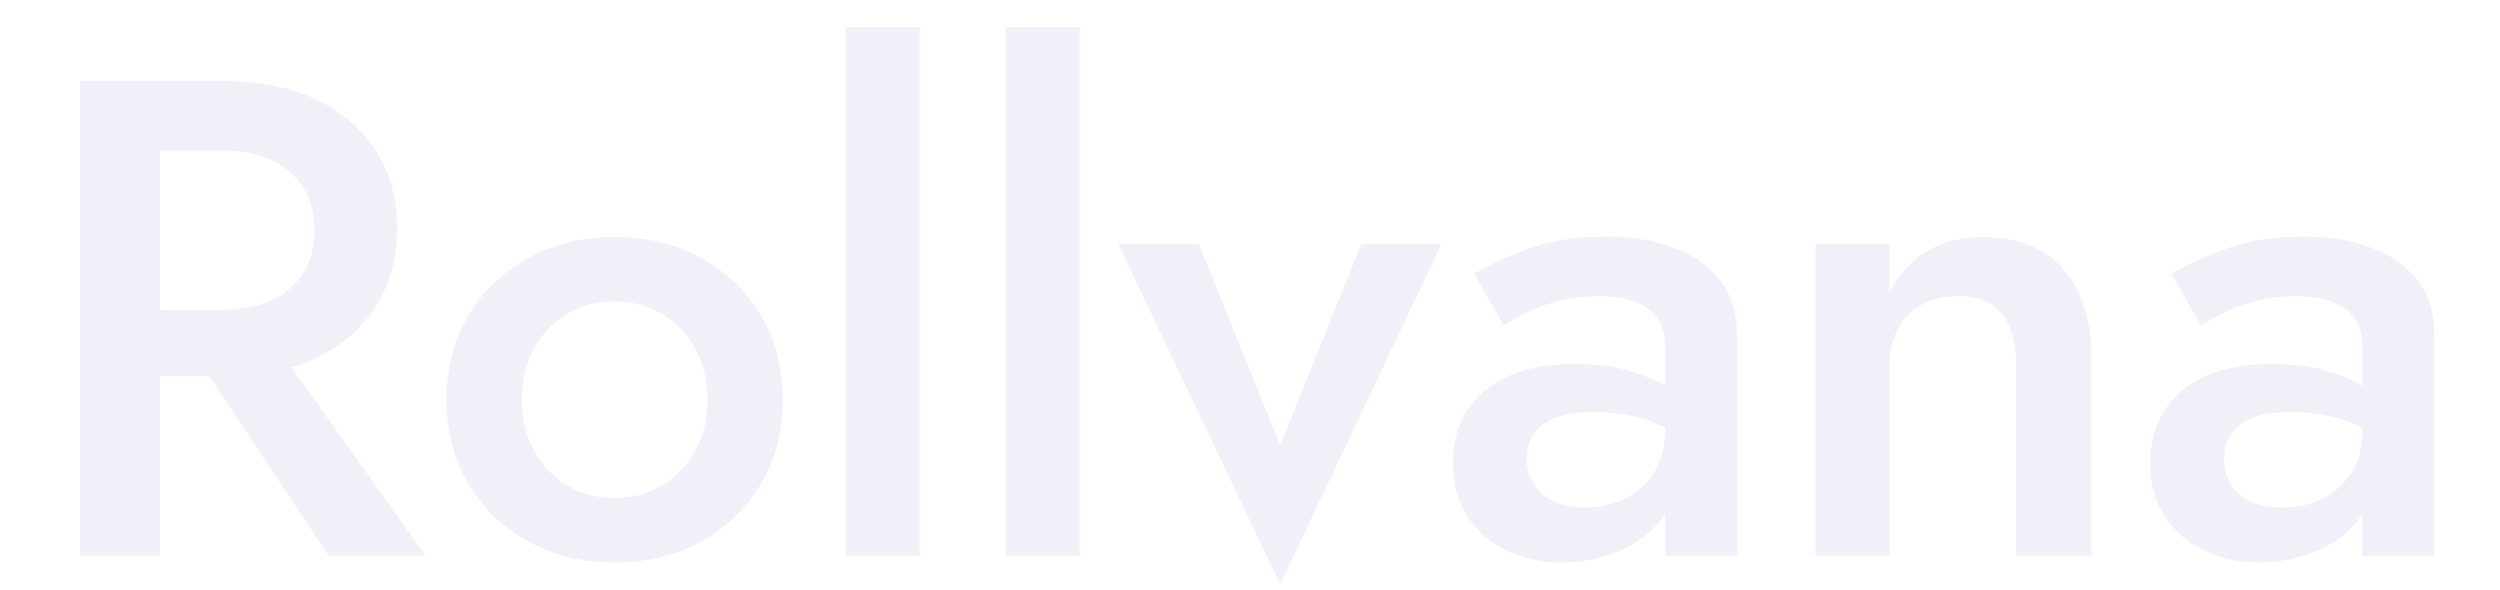
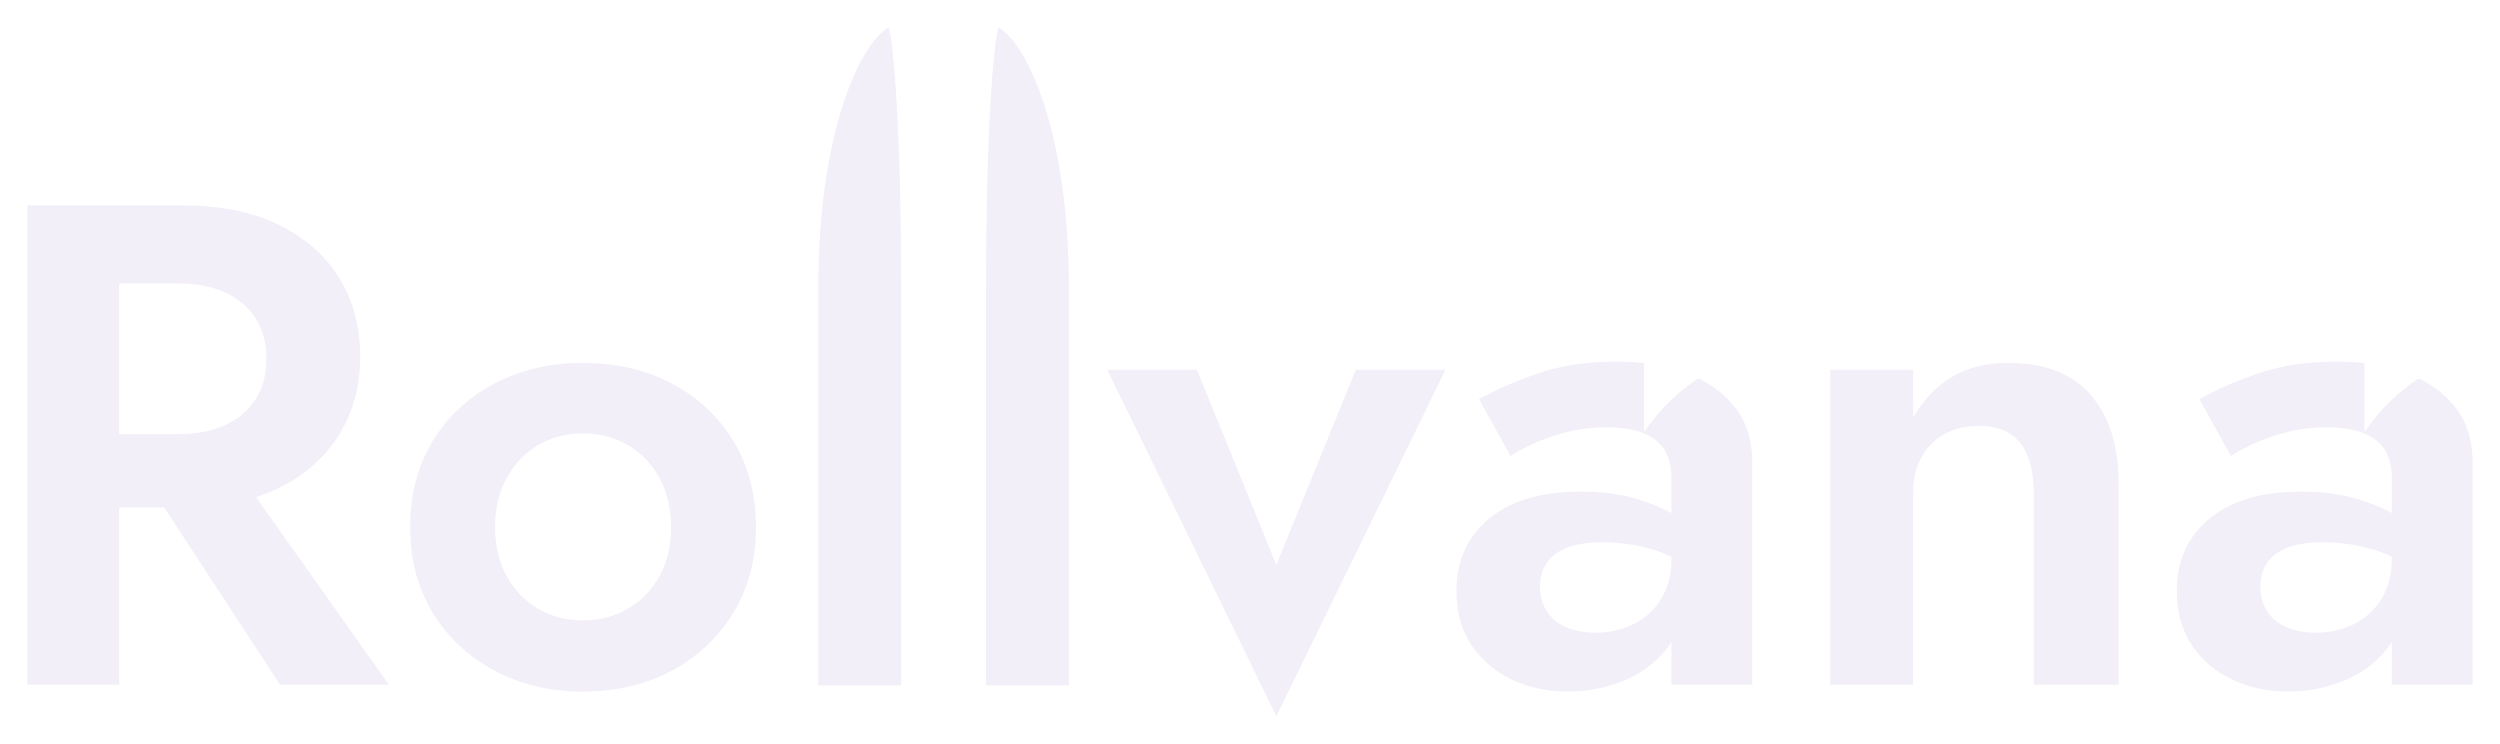
- <svg xmlns="http://www.w3.org/2000/svg" viewBox="-40 -820 3689 870">
-   <path d="M223 -334 445 0H588L350 -334ZM78 -700V0H196V-700ZM148 -598H289Q330 -598 360 -584Q390 -570 407 -544Q424 -518 424 -480Q424 -443 407 -416.5Q390 -390 360 -376.5Q330 -363 289 -363H148V-265H294Q371 -265 427 -292Q483 -319 514.5 -368Q546 -417 546 -483Q546 -549 514.5 -597.5Q483 -646 427 -673Q371 -700 294 -700H148Z M1208 -780V0H1317V-780Z M1444 -780V0H1553V-780Z M1610 -460 1849 42 2087 -460H1969L1849 -163L1729 -460Z M2213 -143Q2213 -165 2223.5 -180Q2234 -195 2255 -203.5Q2276 -212 2310 -212Q2349 -212 2384 -202Q2419 -192 2450 -170V-225Q2441 -236 2419 -249.5Q2397 -263 2363.5 -273Q2330 -283 2284 -283Q2198 -283 2151 -243.5Q2104 -204 2104 -137Q2104 -90 2126 -57Q2148 -24 2185 -7Q2222 10 2265 10Q2305 10 2343.5 -4.5Q2382 -19 2407.5 -49Q2433 -79 2433 -123L2417 -183Q2417 -148 2401 -123Q2385 -98 2358.5 -84.5Q2332 -71 2299 -71Q2274 -71 2254.5 -79Q2235 -87 2224 -103.5Q2213 -120 2213 -143ZM2179 -340Q2190 -347 2210 -357.5Q2230 -368 2258.5 -375.5Q2287 -383 2319 -383Q2340 -383 2358 -379Q2376 -375 2389.5 -366Q2403 -357 2410 -343Q2417 -329 2417 -307V0H2523V-328Q2523 -374 2498.5 -406Q2474 -438 2430 -454.5Q2386 -471 2330 -471Q2265 -471 2216 -453Q2167 -435 2135 -416Z M2935 -280V0H3046V-293Q3046 -375 3005 -422.5Q2964 -470 2886 -470Q2839 -470 2804.5 -450Q2770 -430 2748 -389V-460H2639V0H2748V-280Q2748 -311 2760.5 -334.5Q2773 -358 2796 -370.5Q2819 -383 2850 -383Q2893 -383 2914 -357Q2935 -331 2935 -280Z M3242 -143Q3242 -165 3252.5 -180Q3263 -195 3284 -203.5Q3305 -212 3339 -212Q3378 -212 3413 -202Q3448 -192 3479 -170V-225Q3470 -236 3448 -249.5Q3426 -263 3392.5 -273Q3359 -283 3313 -283Q3227 -283 3180 -243.5Q3133 -204 3133 -137Q3133 -90 3155 -57Q3177 -24 3214 -7Q3251 10 3294 10Q3334 10 3372.5 -4.5Q3411 -19 3436.5 -49Q3462 -79 3462 -123L3446 -183Q3446 -148 3430 -123Q3414 -98 3387.5 -84.5Q3361 -71 3328 -71Q3303 -71 3283.5 -79Q3264 -87 3253 -103.5Q3242 -120 3242 -143ZM3208 -340Q3219 -347 3239 -357.5Q3259 -368 3287.5 -375.5Q3316 -383 3348 -383Q3369 -383 3387 -379Q3405 -375 3418.5 -366Q3432 -357 3439 -343Q3446 -329 3446 -307V0H3552V-328Q3552 -374 3527.5 -406Q3503 -438 3459 -454.5Q3415 -471 3359 -471Q3294 -471 3245 -453Q3196 -435 3164 -416Z M619 -230Q619 -159.75 651.62 -105.38Q684.25 -51 740.5 -20.5Q796.75 10 867 10Q938 10 993.88 -20.5Q1049.75 -51 1082.38 -105.38Q1115 -159.75 1115 -230Q1115 -301.25 1082.38 -355.25Q1049.75 -409.25 993.88 -439.75Q938 -470.25 867 -470.25Q796.75 -470.25 740.5 -439.75Q684.25 -409.25 651.62 -355.25Q619 -301.25 619 -230ZM730 -230Q730 -273 748.12 -305.88Q766.25 -338.75 797.25 -357Q828.25 -375.25 867 -375.25Q905.75 -375.25 936.75 -357Q967.75 -338.75 985.88 -305.88Q1004 -273 1004 -230Q1004 -187 985.88 -154.5Q967.75 -122 936.75 -103.5Q905.75 -85 867 -85Q828.25 -85 797.25 -103.5Q766.25 -122 748.12 -154.5Q730 -187 730 -230Z" fill="#F2EFF8" />
+ <svg xmlns="http://www.w3.org/2000/svg" viewBox="36 -1000 3651 1086">
+   <path d="M76 -700V0H210V-259H275.74L445 0H604L409.94 -274.01Q426.49 -279.32 441.5 -286.5Q499 -314 530.5 -364Q562 -414 562 -479Q562 -546 530.5 -595.5Q499 -645 441.5 -672.5Q384 -700 304 -700ZM635 -230Q635 -159 668 -105Q701 -51 758.5 -20.5Q816 10 887 10Q960 10 1017 -20.5Q1074 -51 1107 -105Q1140 -159 1140 -230Q1140 -302 1107 -356Q1074 -410 1017 -440Q960 -470 887 -470Q816 -470 758.5 -440Q701 -410 668 -356Q635 -302 635 -230ZM2242 -334Q2252 -341 2273 -351Q2294 -361 2322.5 -368.5Q2351 -376 2383 -376Q2404 -376 2421.5 -372Q2439 -368 2451.5 -359Q2464 -350 2470.5 -336Q2477 -322 2477 -302V-250.59Q2455.24 -263.21 2422.5 -272.5Q2389 -282 2344 -282Q2258 -282 2210.5 -242.5Q2163 -203 2163 -137Q2163 -90 2185.5 -57Q2208 -24 2245 -7Q2282 10 2325 10Q2367 10 2405 -5Q2443 -20 2468 -50Q2473 -56 2477 -62.56V0H2595V-326Q2595 -373 2569.5 -405.5Q2549.16 -431.42 2516.43 -447.48Q2470.77 -418.04 2437 -369V-469.69Q2417.38 -472 2396 -472Q2331 -472 2280 -454Q2229 -436 2196 -417ZM3294 -334Q3304 -341 3325 -351Q3346 -361 3374.5 -368.5Q3403 -376 3435 -376Q3456 -376 3473.5 -372Q3491 -368 3503.5 -359Q3516 -350 3522.5 -336Q3529 -322 3529 -302V-250.59Q3507.24 -263.21 3474.5 -272.5Q3441 -282 3396 -282Q3310 -282 3262.5 -242.5Q3215 -203 3215 -137Q3215 -90 3237.5 -57Q3260 -24 3297 -7Q3334 10 3377 10Q3419 10 3457 -5Q3495 -20 3520 -50Q3525 -56 3529 -62.56V0H3647V-326Q3647 -373 3621.5 -405.5Q3601.16 -431.42 3568.43 -447.48Q3522.77 -418.04 3489 -369V-469.69Q3469.38 -472 3448 -472Q3383 -472 3332 -454Q3281 -436 3248 -417ZM3006 -280V0H3130V-294Q3130 -376 3089.5 -423Q3049 -470 2969 -470Q2921 -470 2886.5 -449.5Q2852 -429 2830 -390V-460H2709V0H2830V-280Q2830 -310 2842 -332Q2854 -354 2875.5 -366Q2897 -378 2926 -378Q2967 -378 2986.5 -353Q3006 -328 3006 -280ZM1476 1H1597V-580C1597 -808 1535.29 -937.2 1494.15 -960C1486.89 -937.2 1476 -808 1476 -580ZM1231 1H1352V-580C1352 -808 1341.11 -937.2 1333.85 -960C1292.71 -937.2 1231 -808 1231 -580ZM1653 -460 1900 46 2147 -460H2016L1900 -175L1784 -460ZM759 -230Q759 -271 776 -302Q793 -333 822 -350Q851 -367 887 -367Q924 -367 953 -350Q982 -333 999 -302Q1016 -271 1016 -230Q1016 -189 999 -158.5Q982 -128 953 -111Q924 -94 887 -94Q851 -94 822 -111Q793 -128 776 -158.5Q759 -189 759 -230ZM210 -366V-586H297Q336 -586 364.5 -573Q393 -560 409 -535.5Q425 -511 425 -476Q425 -441 409 -416.5Q393 -392 364.5 -379Q336 -366 297 -366ZM2285 -143Q2285 -163 2294.5 -177.5Q2304 -192 2324 -200Q2344 -208 2376 -208Q2414 -208 2448 -198Q2463.09 -193.56 2477 -186.96V-184Q2477 -150 2462 -125.5Q2447 -101 2421.5 -88.5Q2396 -76 2366 -76Q2343 -76 2324.5 -83.5Q2306 -91 2295.5 -106.5Q2285 -122 2285 -143ZM3337 -143Q3337 -163 3346.5 -177.5Q3356 -192 3376 -200Q3396 -208 3428 -208Q3466 -208 3500 -198Q3515.09 -193.56 3529 -186.96V-184Q3529 -150 3514 -125.5Q3499 -101 3473.5 -88.5Q3448 -76 3418 -76Q3395 -76 3376.5 -83.5Q3358 -91 3347.5 -106.5Q3337 -122 3337 -143Z" fill="#F2EFF8" />
</svg>
